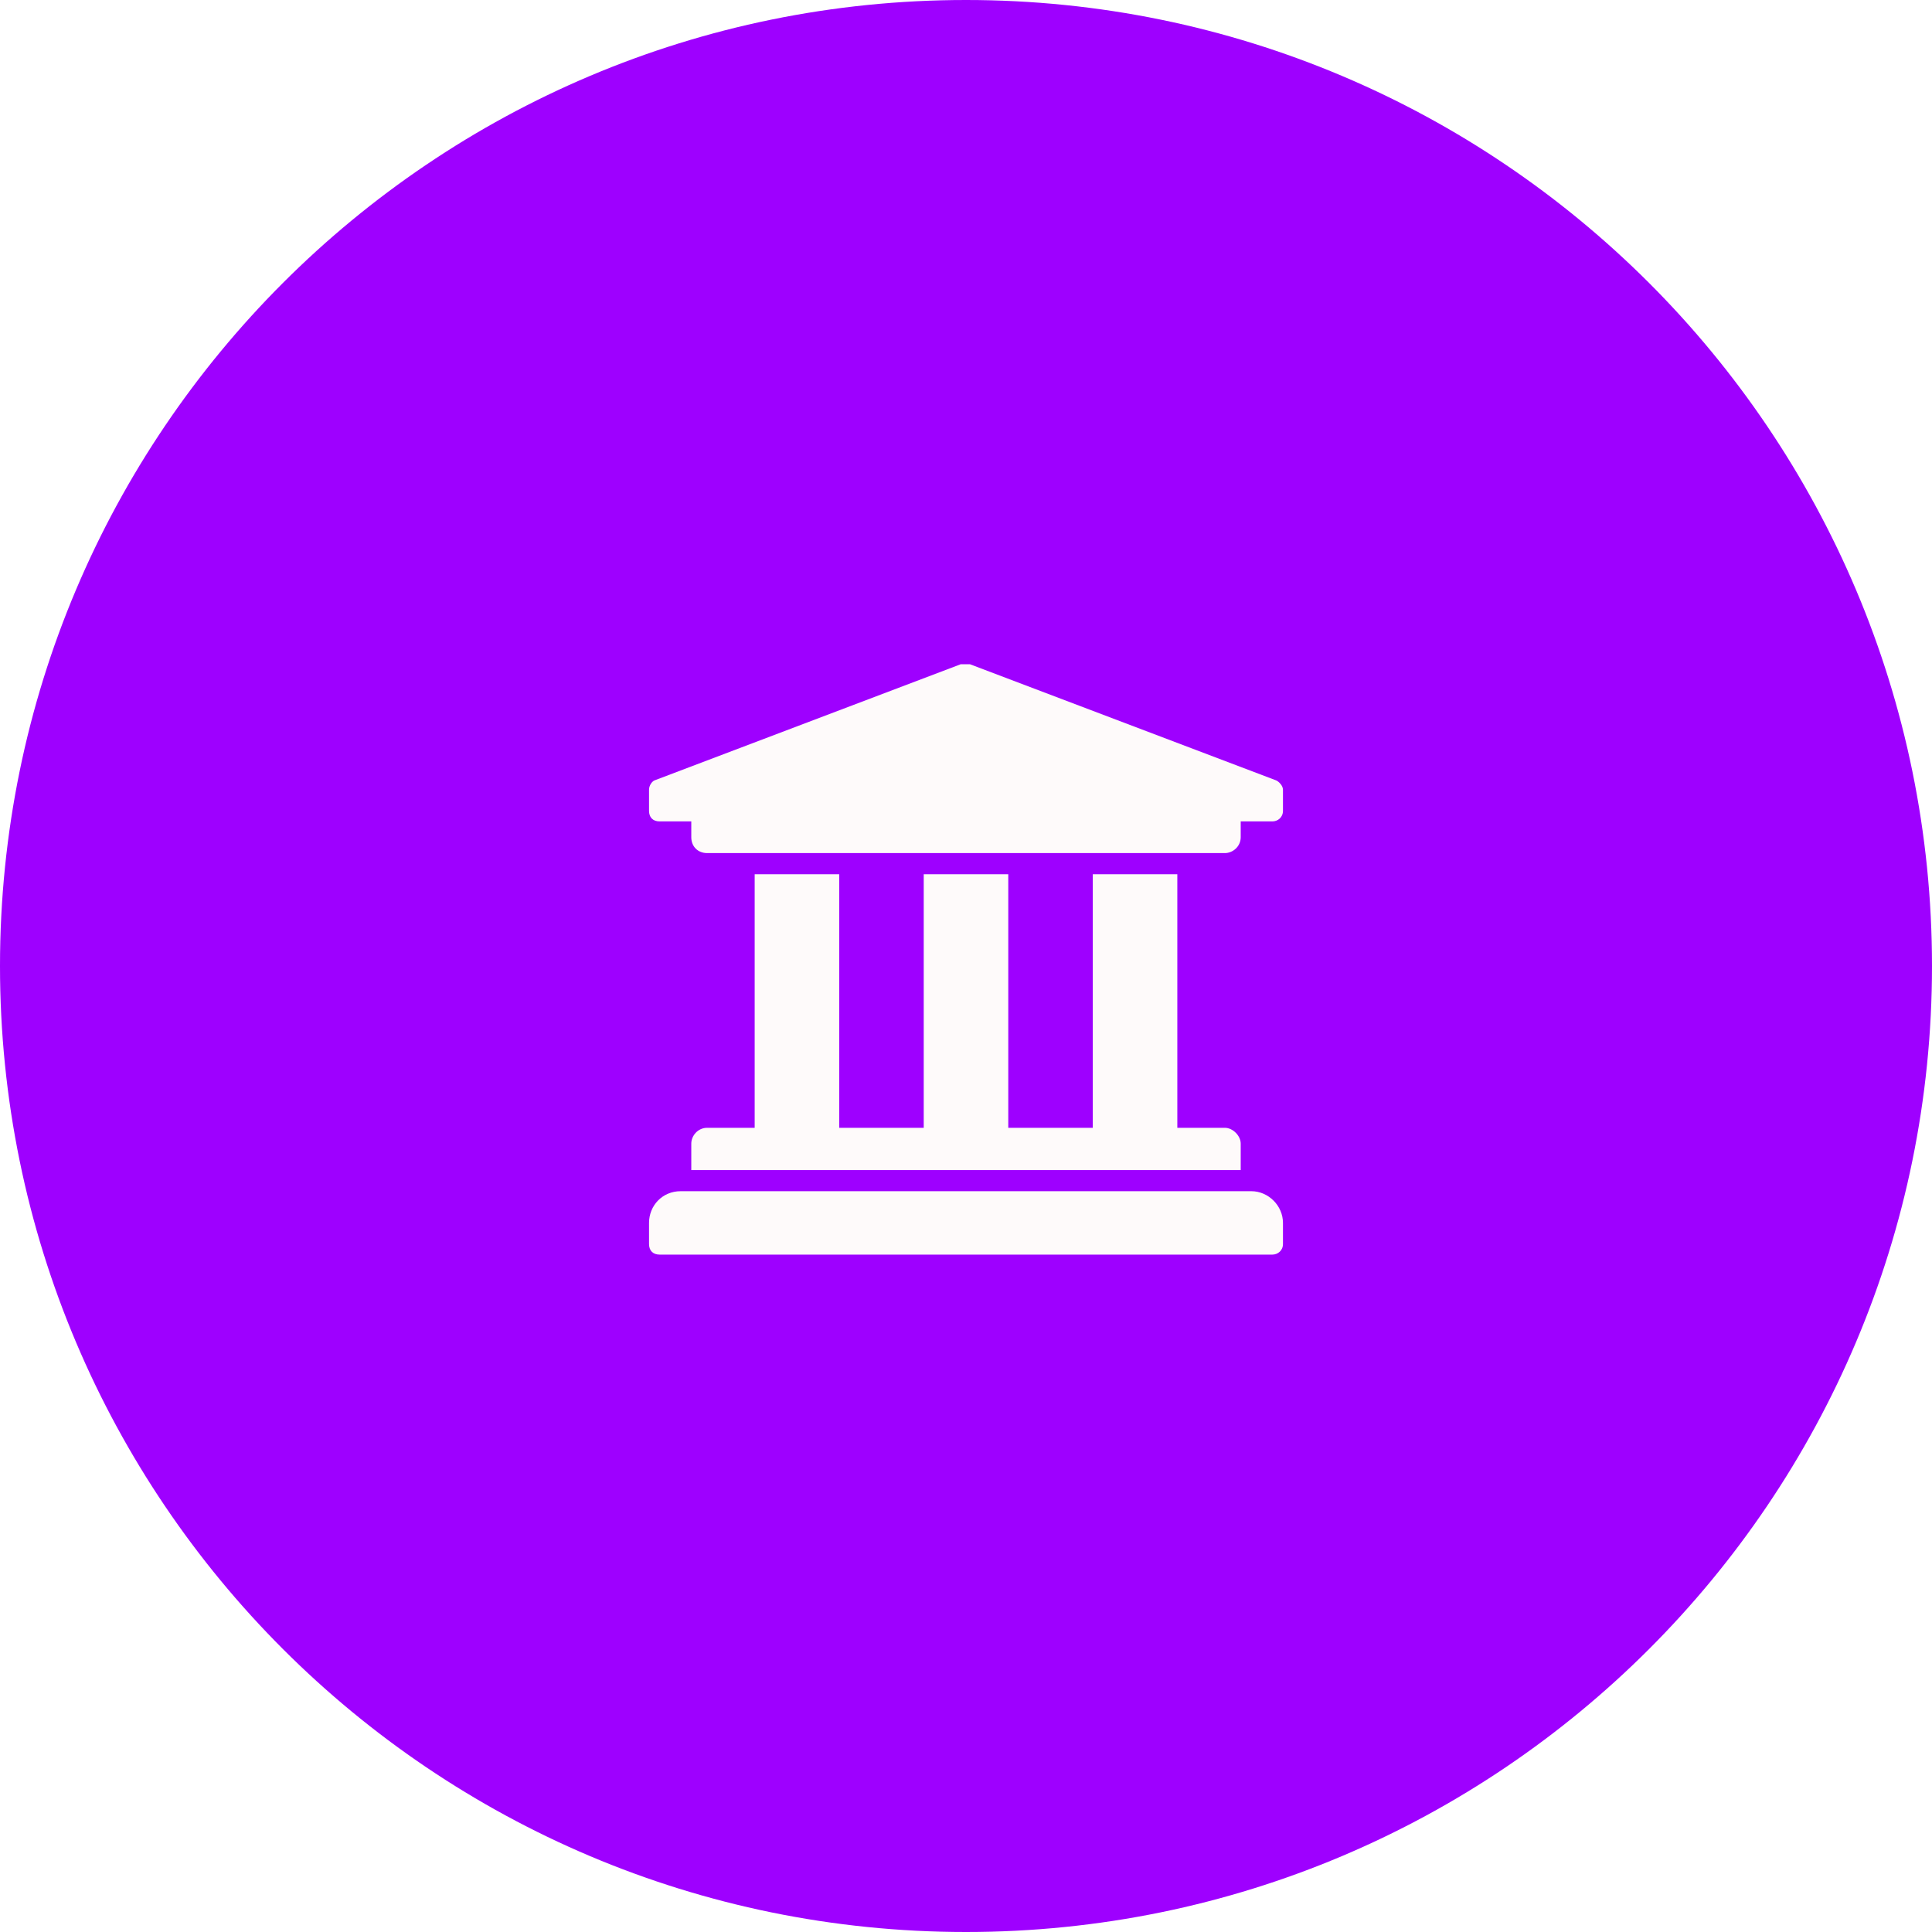
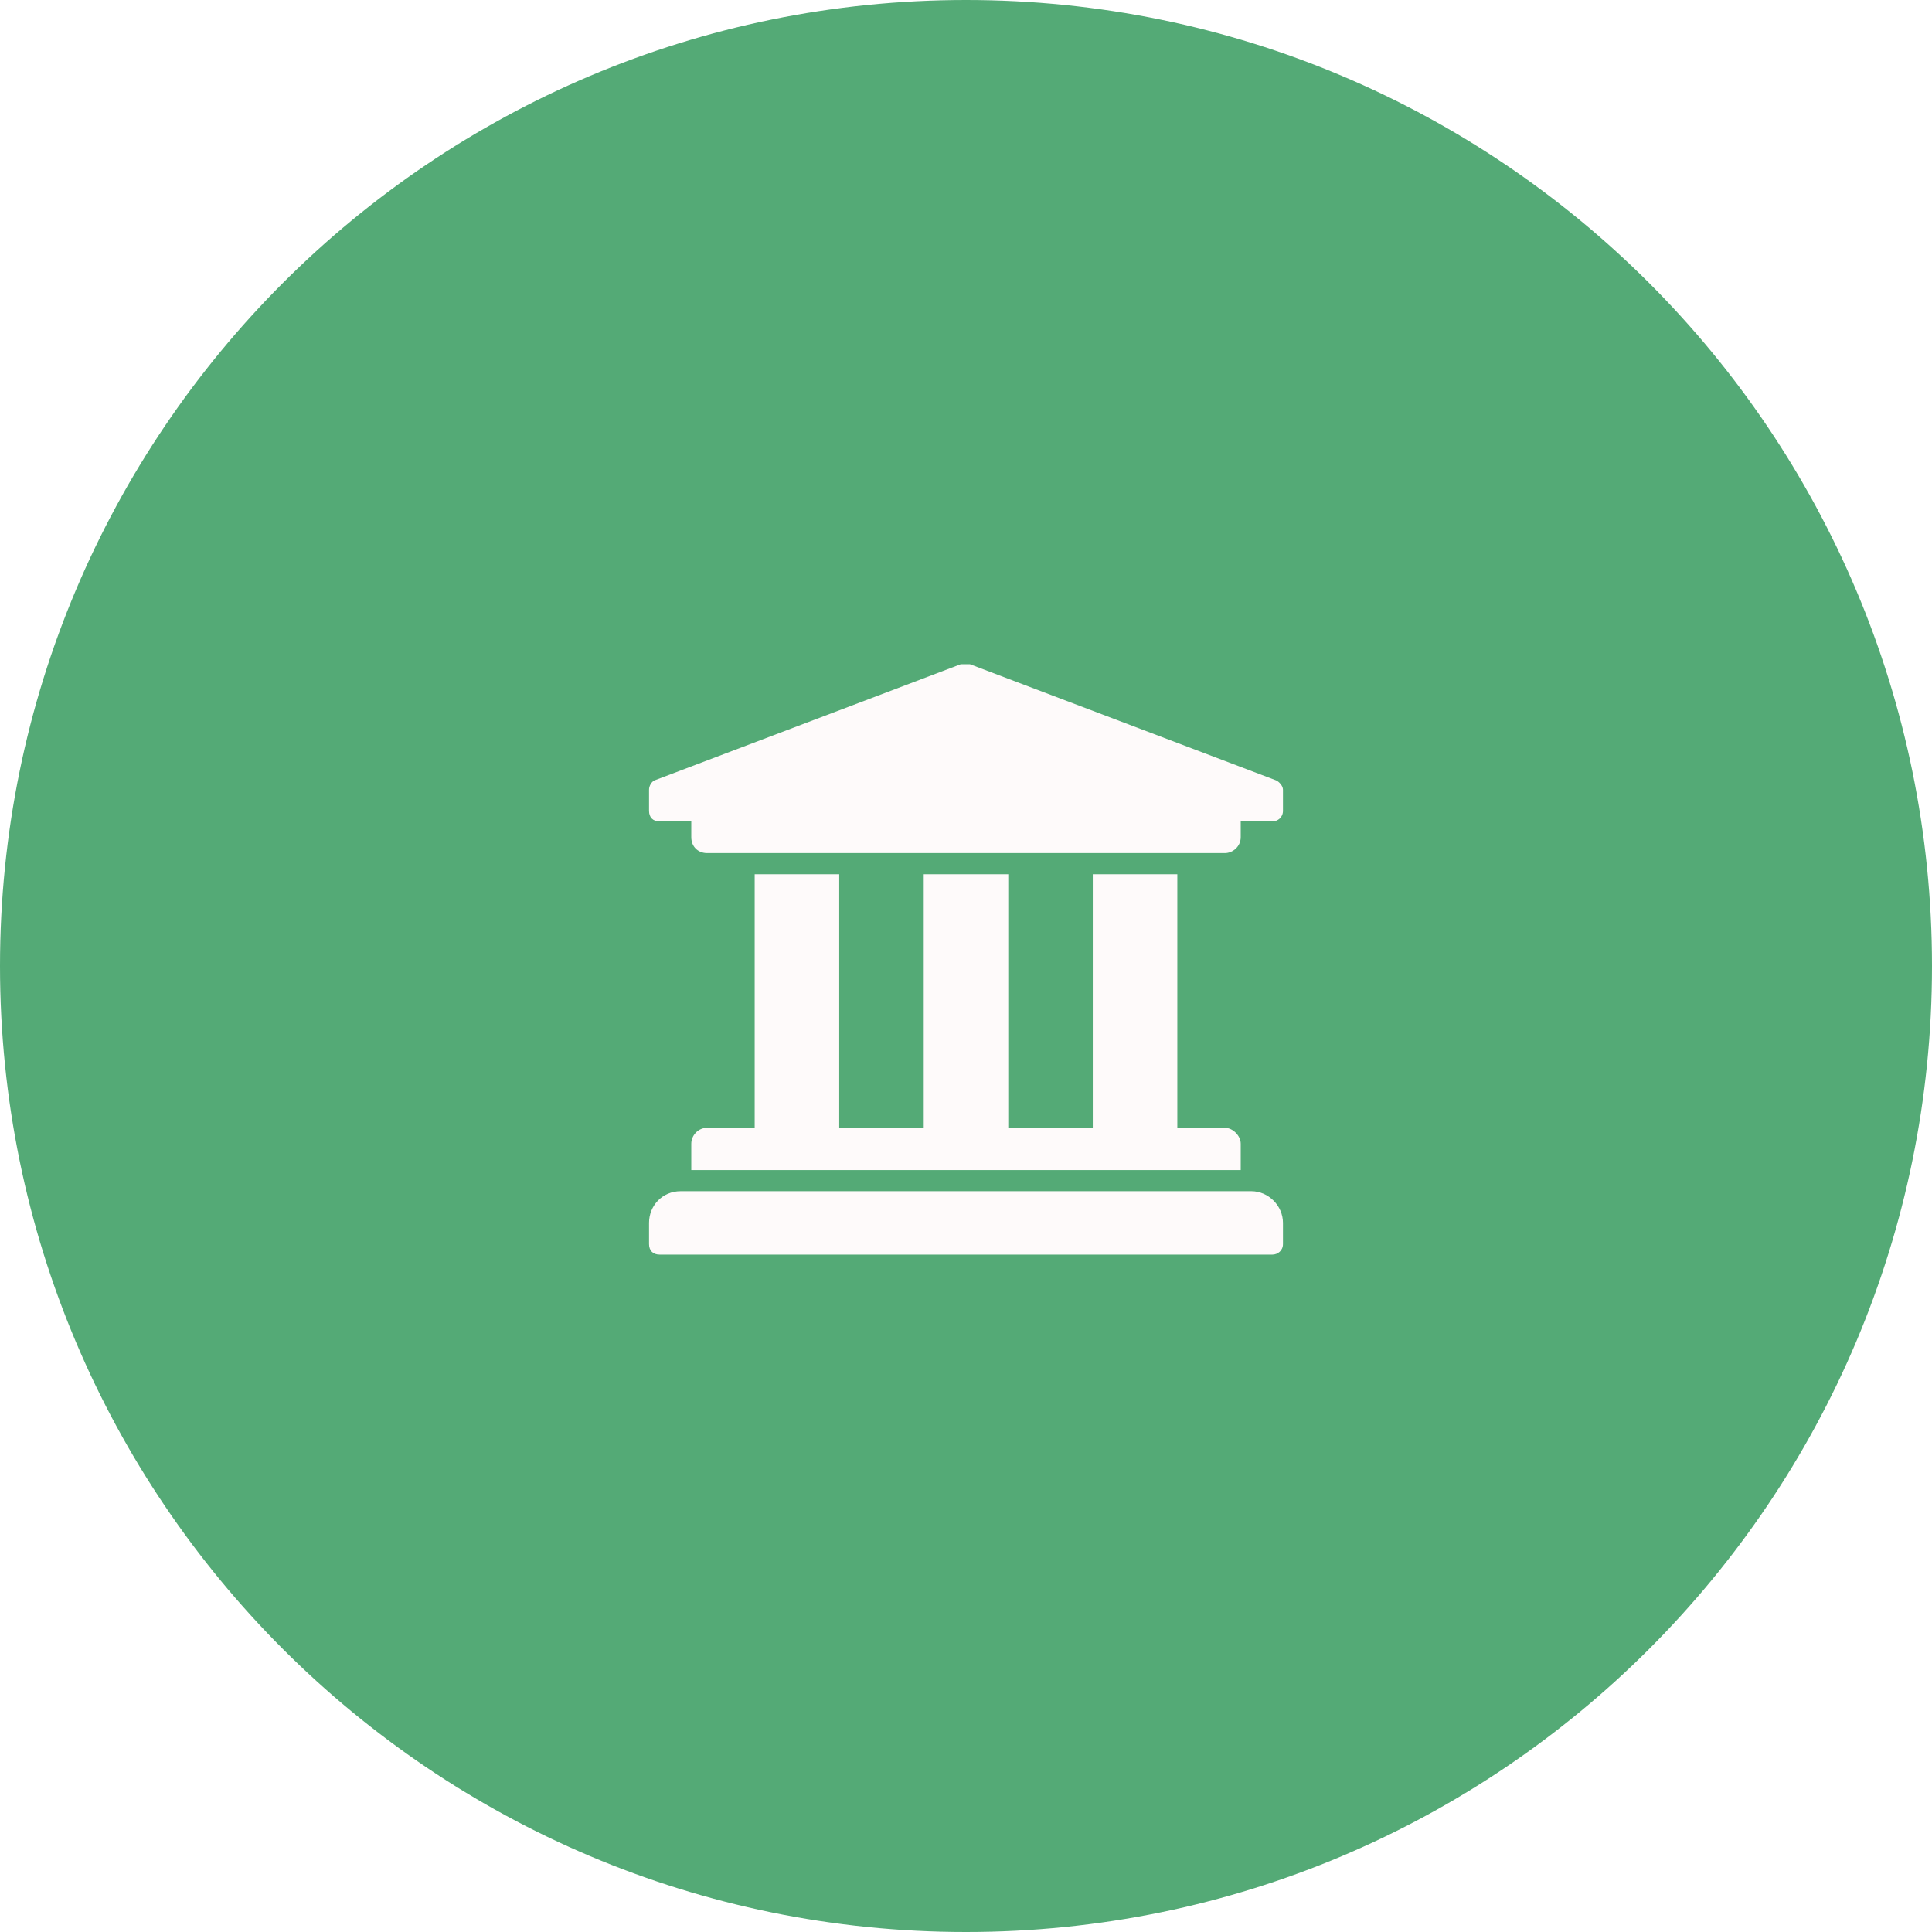
<svg xmlns="http://www.w3.org/2000/svg" width="100" height="100" viewBox="0 0 100 100" fill="none">
-   <circle cx="50" cy="50" r="50" fill="#9E00FF" />
+   <circle cx="50" cy="50" r="50" fill="#54AA76" />
  <path d="M66.406 40.875C66.406 40.67 66.201 40.465 66.064 40.397L50.205 34.381C50.137 34.381 50.068 34.381 49.932 34.381C49.863 34.381 49.795 34.381 49.727 34.381L33.867 40.397C33.73 40.465 33.594 40.67 33.594 40.875V41.969C33.594 42.31 33.799 42.516 34.141 42.516H35.781V43.336C35.781 43.815 36.123 44.156 36.602 44.156H63.398C63.809 44.156 64.219 43.815 64.219 43.336V42.516H65.859C66.133 42.516 66.406 42.31 66.406 41.969V40.875ZM64.766 61.656H35.234C34.277 61.656 33.594 62.408 33.594 63.297V64.391C33.594 64.732 33.799 64.938 34.141 64.938H65.859C66.133 64.938 66.406 64.732 66.406 64.391V63.297C66.406 62.408 65.654 61.656 64.766 61.656ZM39.062 45.25V58.375H36.602C36.123 58.375 35.781 58.785 35.781 59.195V60.562H64.219V59.195C64.219 58.785 63.809 58.375 63.398 58.375H60.938V45.25H56.562V58.375H52.188V45.25H47.812V58.375H43.438V45.25H39.062Z" fill="#FEFAFA" />
</svg>
